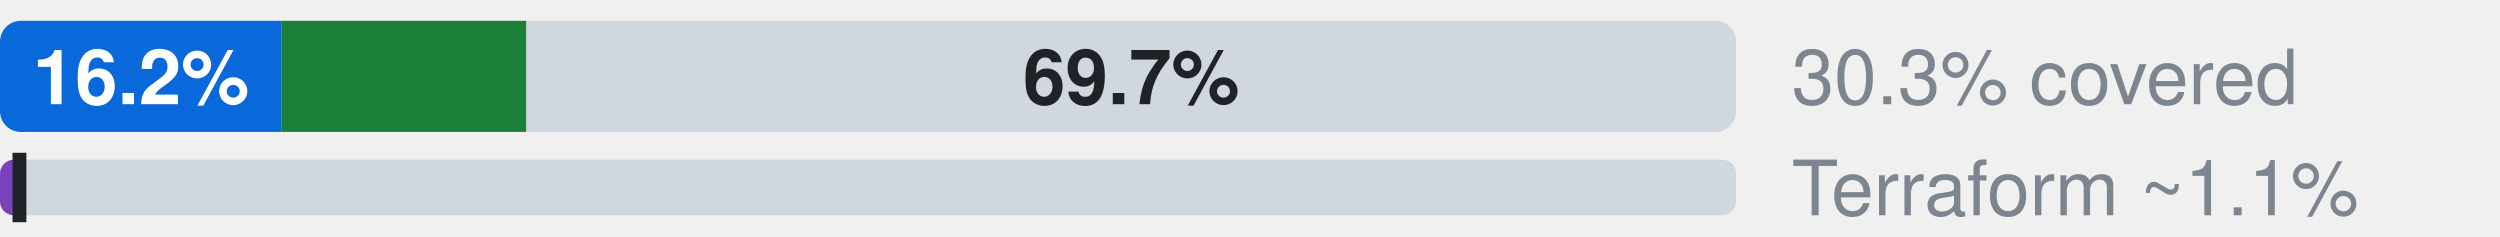
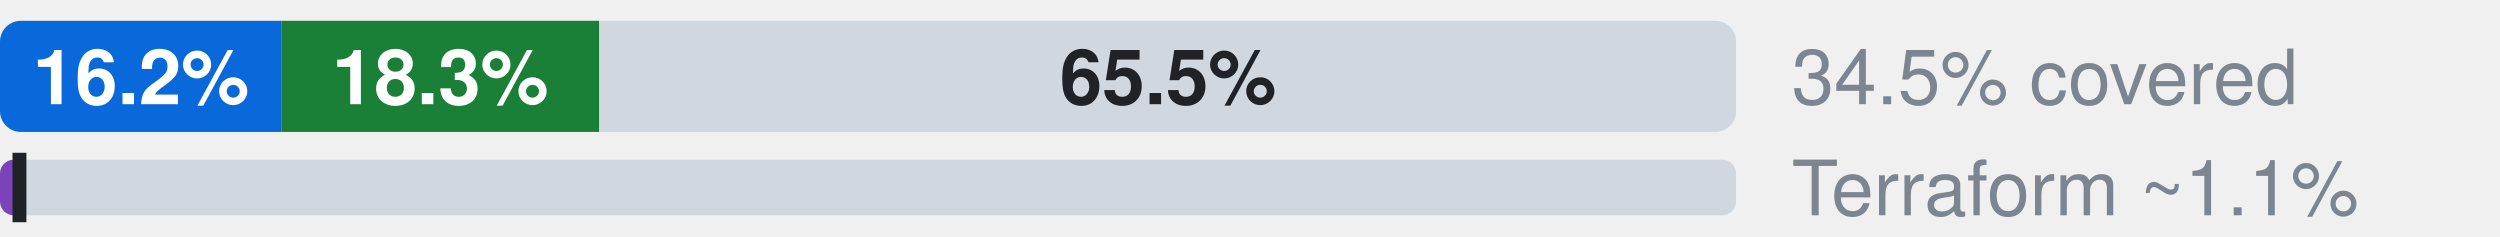
- <svg xmlns="http://www.w3.org/2000/svg" width="360" height="34" viewBox="0 0 360 34" role="img" aria-label="Microsoft.Web: 16.2% official, 14.1% ours beyond official, 69.7% uncovered, of 1932 attributes; Terraform azurerm, an estimate: 1.1% (L2), 1.1% by the strict rule (L1)">
+ <svg xmlns="http://www.w3.org/2000/svg" width="360" height="34" viewBox="0 0 360 34" role="img" aria-label="Microsoft.Web: 16.2% official, 18.3% ours beyond official, 65.5% uncovered, of 1932 attributes; Terraform azurerm, an estimate: 1.1% (L2), 1.1% by the strict rule (L1)">
  <style>text{font-family:-apple-system,BlinkMacSystemFont,"Segoe UI",Helvetica,Arial,sans-serif}.s{font-size:11px;font-weight:600}.t{font-size:11px;fill:#7d8590}.h{font-size:12px;font-weight:600;fill:#7d8590}</style>
  <clipPath id="c">
    <rect x="0.0" y="3.0" width="250.0" height="16.0" rx="3" />
  </clipPath>
  <g clip-path="url(#c)">
    <rect x="0.0" y="3.0" width="40.5" height="16.0" fill="#0969da" />
-     <rect x="40.5" y="3.0" width="35.3" height="16.0" fill="#1a7f37" />
-     <rect x="75.8" y="3.0" width="174.2" height="16.0" fill="#d0d7de" />
+     <rect x="40.5" y="3.0" width="45.8" height="16.0" fill="#1a7f37" />
+     <rect x="86.3" y="3.0" width="163.7" height="16.0" fill="#d0d7de" />
  </g>
  <text x="20.3" y="15.0" text-anchor="middle" fill="#fff" class="s">16.2%</text>
-   <text x="162.9" y="15.0" text-anchor="middle" fill="#1f2328" class="s">69.7%</text>
-   <text x="258" y="15" class="t">30.3% covered</text>
+   <text x="63.4" y="15.0" text-anchor="middle" fill="#fff" class="s">18.3%</text>
+   <text x="168.2" y="15.0" text-anchor="middle" fill="#1f2328" class="s">65.5%</text>
+   <text x="258" y="15" class="t">34.5% covered</text>
  <clipPath id="tf">
    <rect x="0.0" y="23.0" width="250.0" height="8.0" rx="2" />
  </clipPath>
  <g clip-path="url(#tf)">
    <rect x="0.0" y="23.0" width="250.0" height="8.0" fill="#d0d7de" />
    <rect x="0.0" y="23.0" width="2.8" height="8.0" fill="#7b42bc" />
  </g>
  <rect x="1.8" y="22.0" width="2" height="10.0" fill="#1f2328" />
  <text x="258" y="31" class="t">Terraform ~1.1%</text>
</svg>
